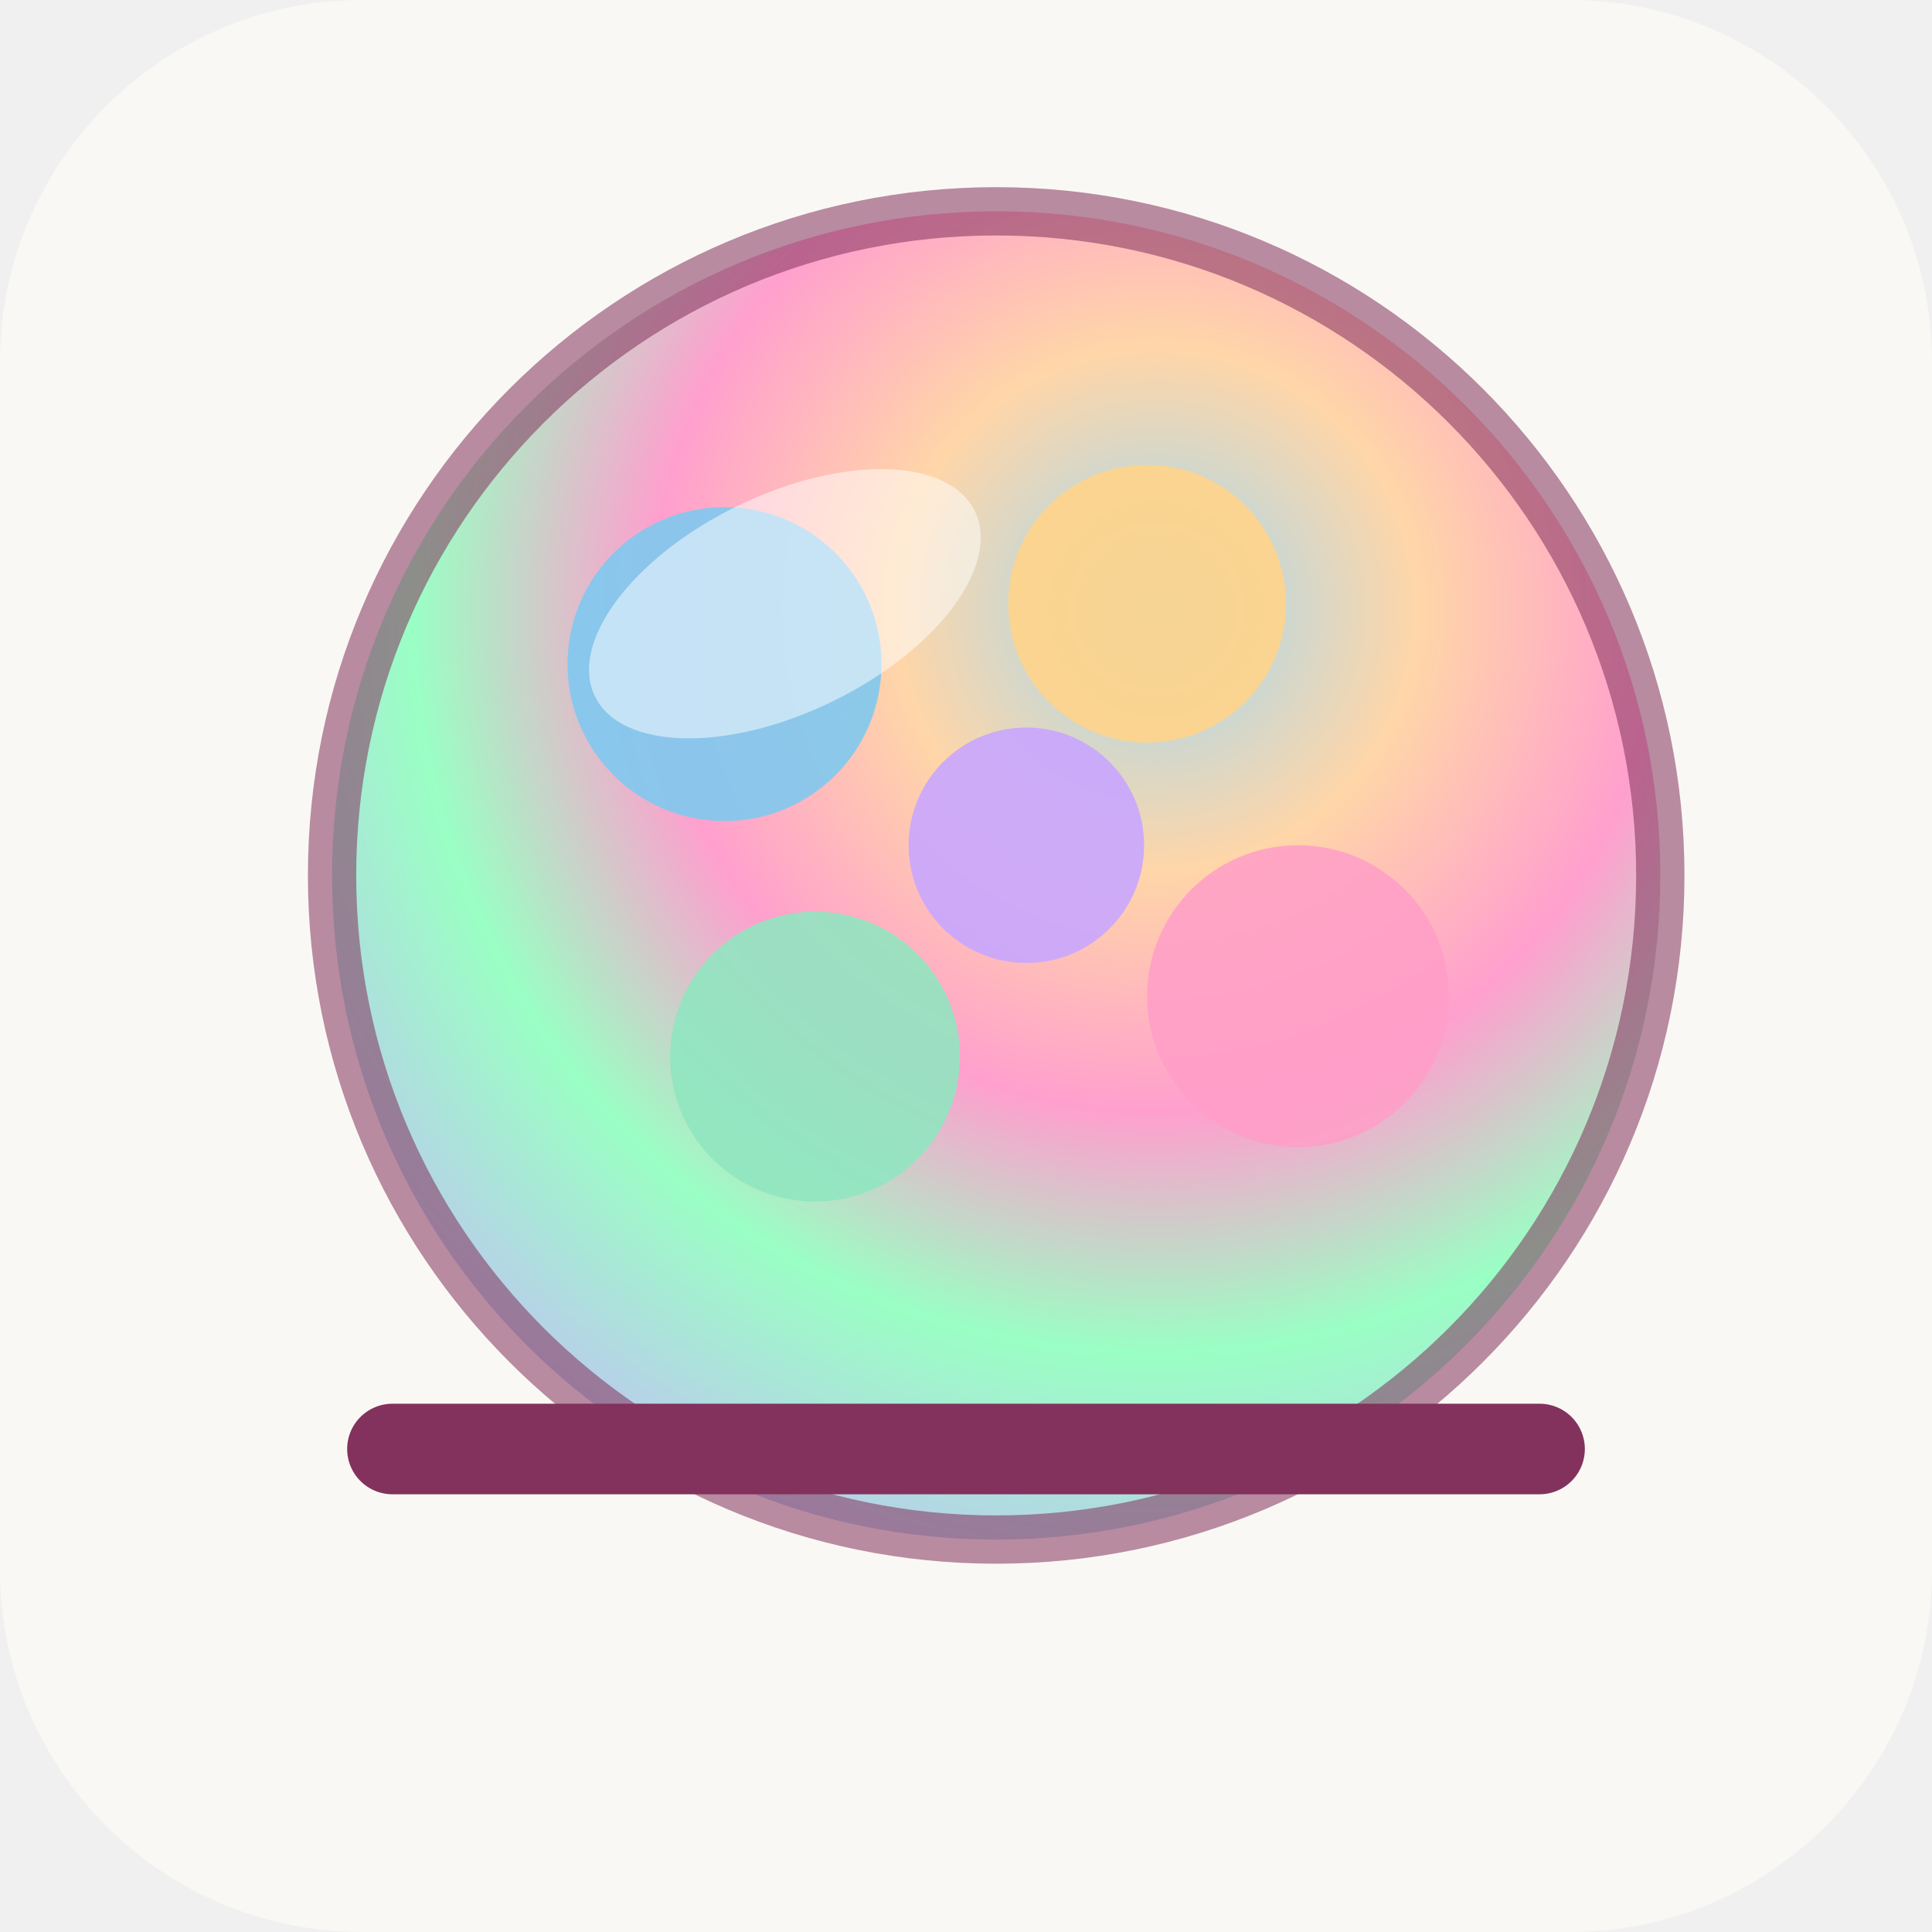
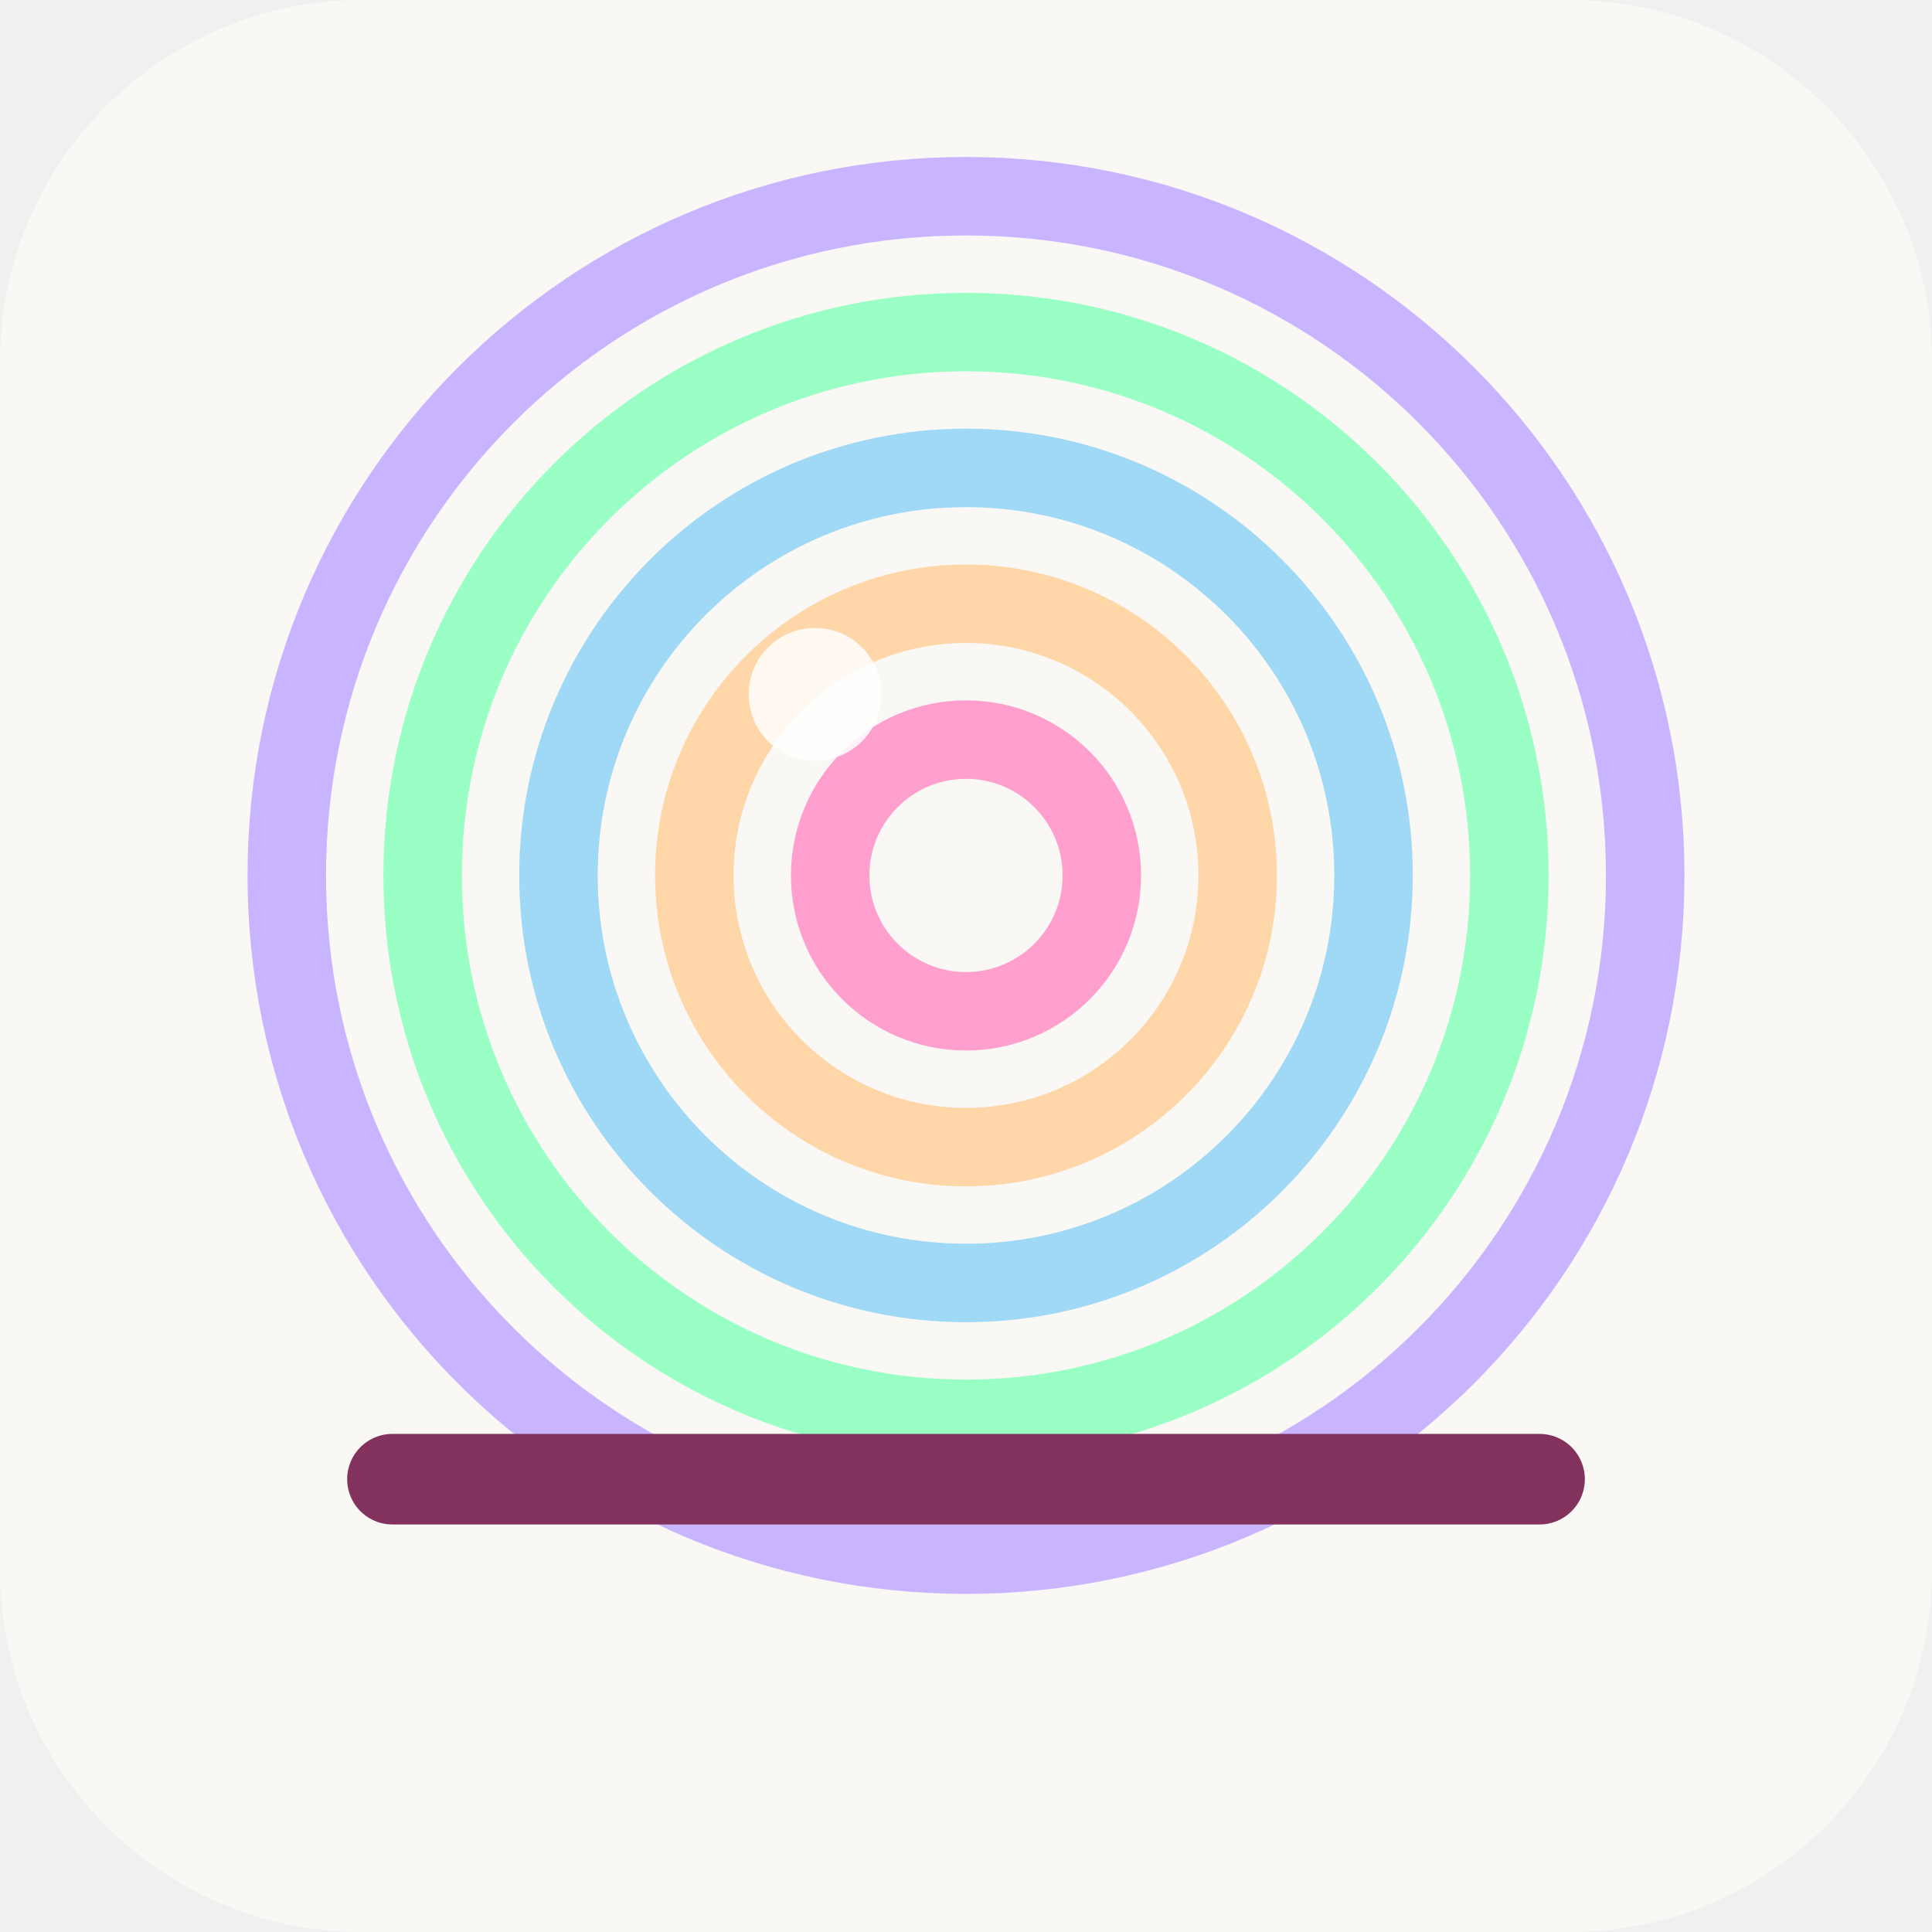
<svg xmlns="http://www.w3.org/2000/svg" viewBox="0 0 64 64">
-   <defs>
-     <radialGradient id="film" cx="62%" cy="30%" r="82%">
-       <stop offset="0%" stop-color="#9fd9f5" />
-       <stop offset="24%" stop-color="#ffd6a8" />
-       <stop offset="46%" stop-color="#ff9fce" />
-       <stop offset="68%" stop-color="#9affc4" />
-       <stop offset="100%" stop-color="#c9b4ff" />
-     </radialGradient>
-   </defs>
  <rect width="64" height="64" rx="12" fill="#faf8f4" />
-   <circle cx="33" cy="29" r="22" fill="url(#film)" />
-   <circle cx="24" cy="22" r="5.2" fill="#7fc9ef" opacity="0.9" />
-   <circle cx="38" cy="20" r="4.6" fill="#ffd48a" opacity="0.9" />
-   <circle cx="43" cy="33" r="5.0" fill="#ff9ec8" opacity="0.85" />
-   <circle cx="27" cy="35" r="4.8" fill="#8fe6c0" opacity="0.88" />
-   <circle cx="34" cy="28" r="3.9" fill="#c9a6ff" opacity="0.9" />
-   <ellipse cx="26" cy="20" rx="7" ry="3.6" fill="#ffffff" opacity="0.5" transform="rotate(-26 26 20)" />
-   <circle cx="33" cy="29" r="22" fill="none" stroke="#82325c" stroke-width="1.6" stroke-opacity="0.55" />
-   <path d="M13 48 h38" stroke="#82325c" stroke-width="3" stroke-linecap="round" />
+   <g fill="none" stroke-width="2.6">
+     <circle cx="32" cy="29" r="4.5" stroke="#ff9fce" />
+     <circle cx="32" cy="29" r="9" stroke="#ffd6a8" />
+     <circle cx="32" cy="29" r="13.5" stroke="#9fd9f5" />
+     <circle cx="32" cy="29" r="18" stroke="#9affc4" />
+     <circle cx="32" cy="29" r="22.5" stroke="#c9b4ff" />
+   </g>
+   <circle cx="27" cy="23" r="2.2" fill="#ffffff" opacity="0.85" />
+   <path d="M13 49 h38" stroke="#82325c" stroke-width="3" stroke-linecap="round" />
</svg>
